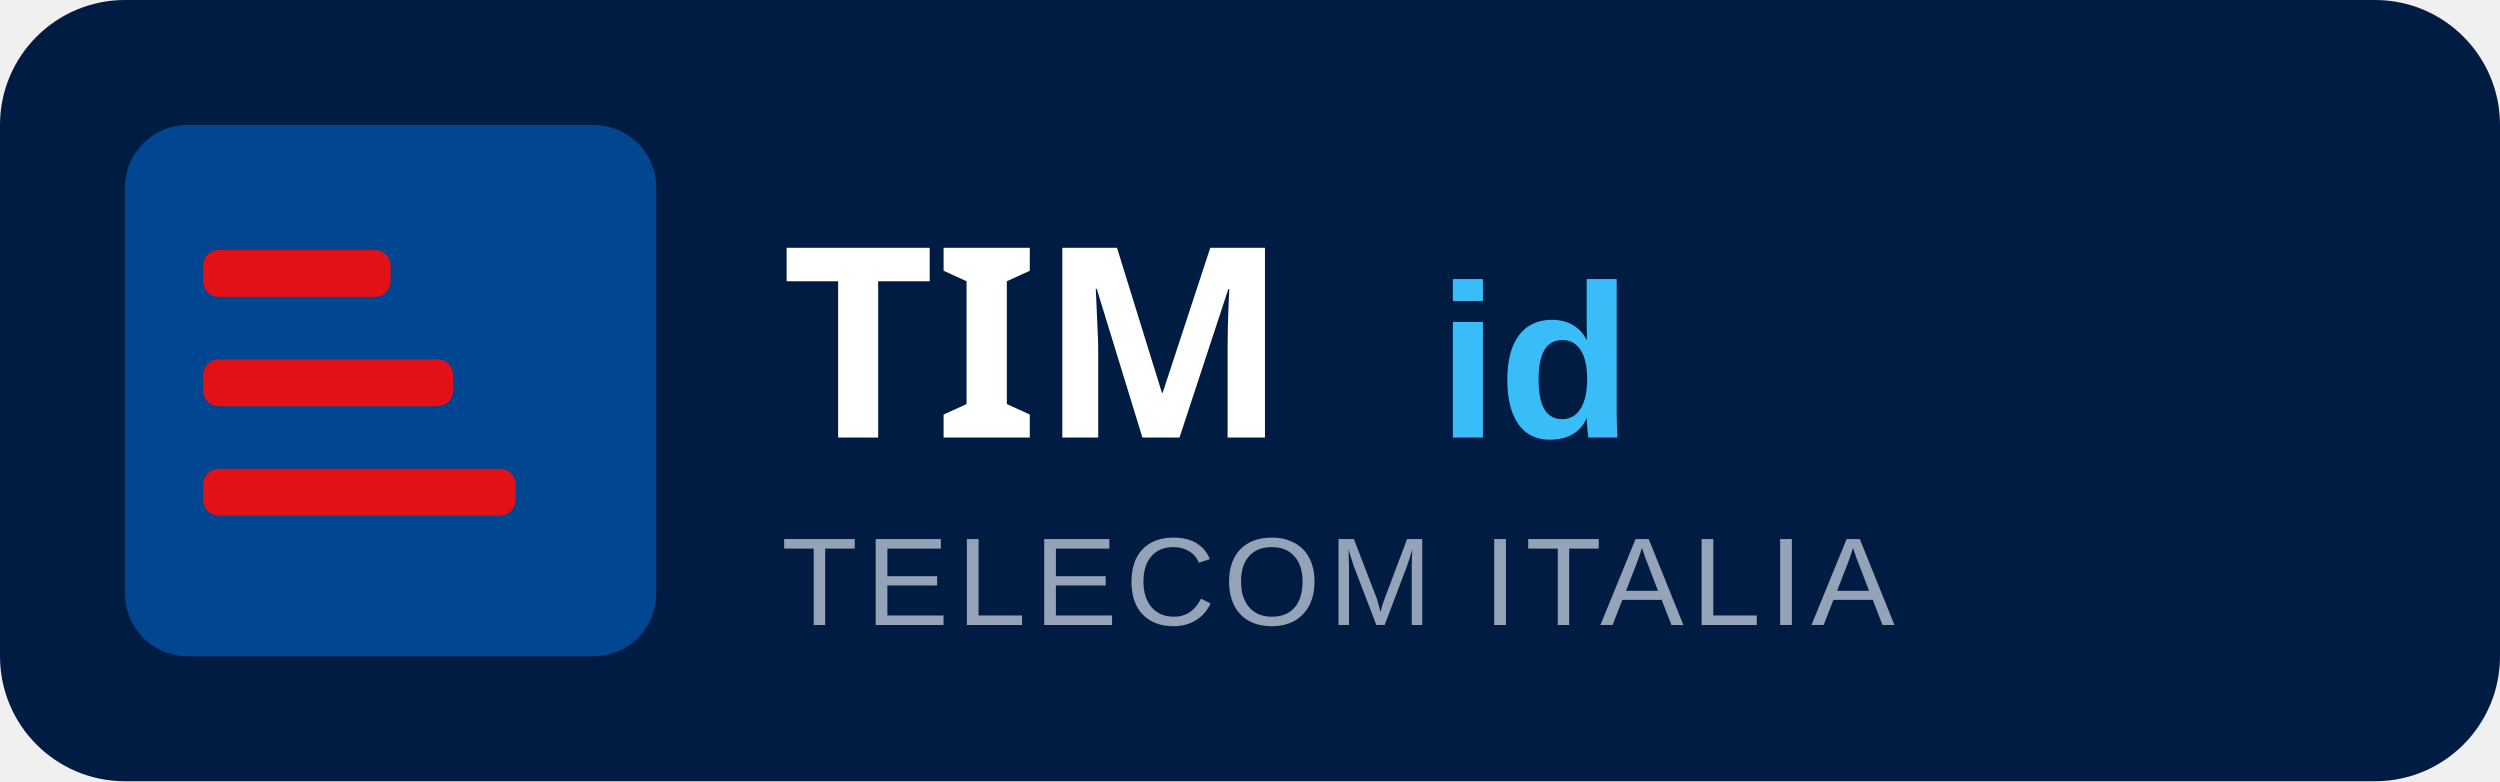
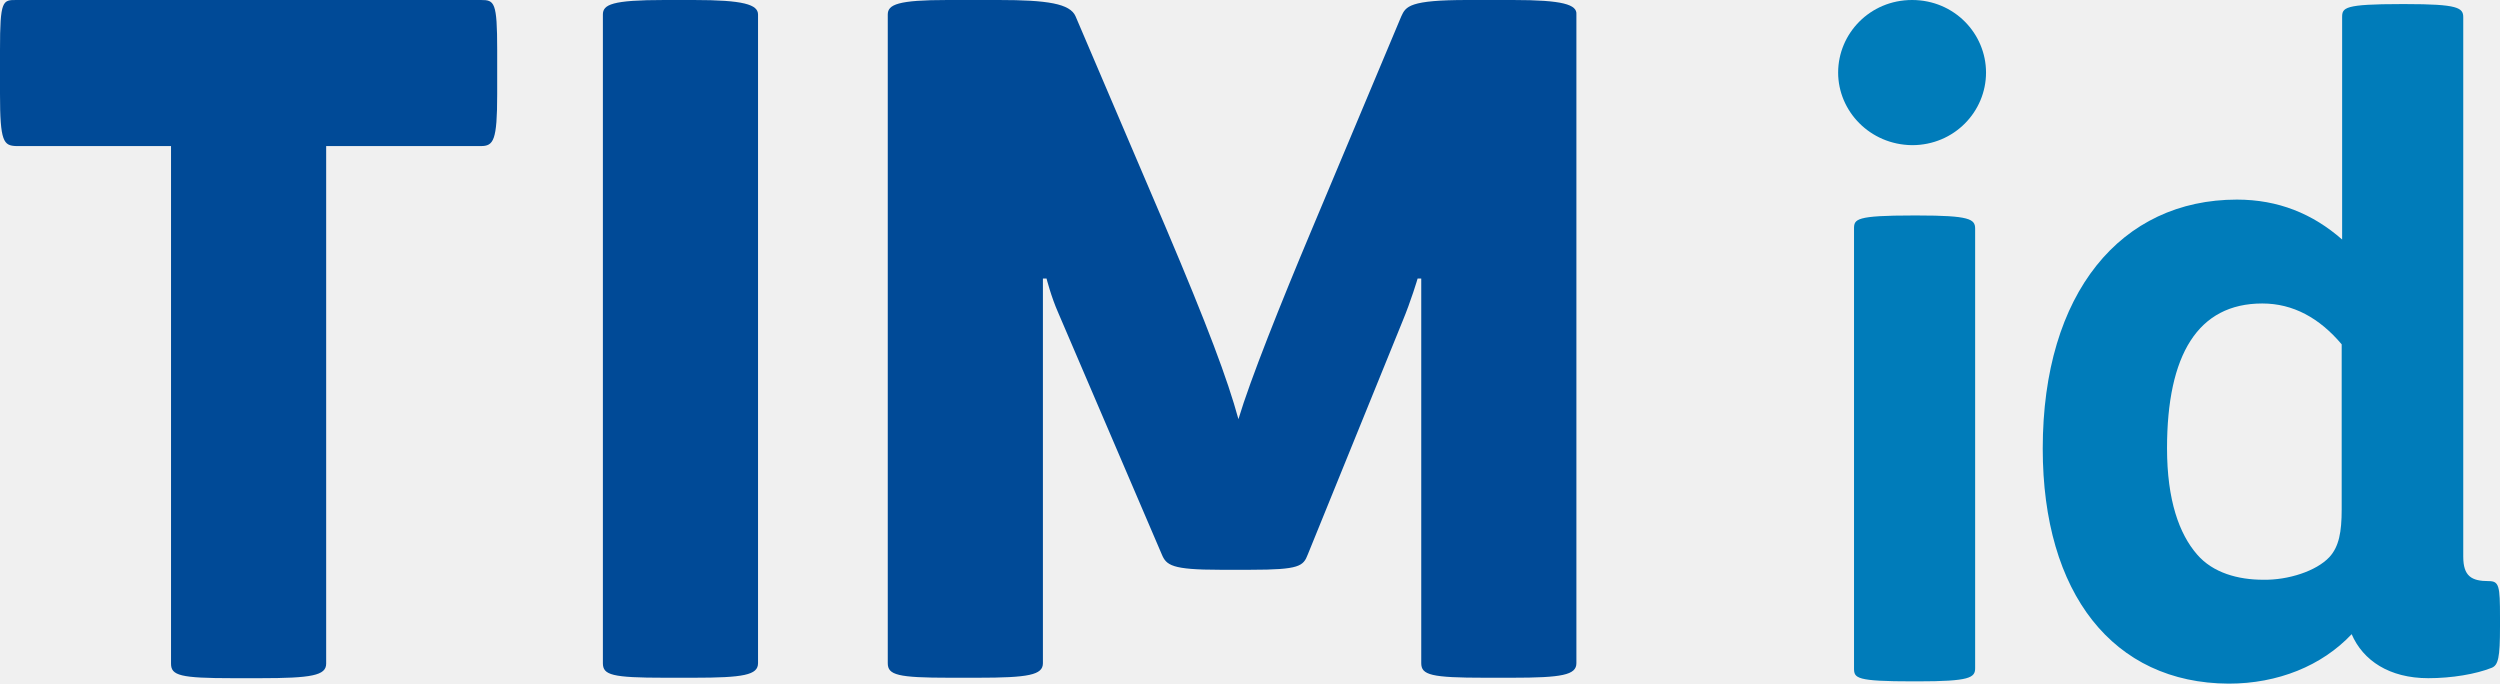
- <svg xmlns="http://www.w3.org/2000/svg" viewBox="0 0 160 50" width="160" height="50">
-   <rect width="160" height="50" rx="8" fill="#001C42" />
-   <rect x="8" y="8" width="34" height="34" rx="4" fill="#004691" />
-   <rect x="13" y="16" width="12" height="3" fill="#E21017" rx="1" />
-   <rect x="13" y="23" width="16" height="3" fill="#E21017" rx="1" />
-   <rect x="13" y="30" width="20" height="3" fill="#E21017" rx="1" />
-   <text x="50" y="28" font-family="Arial Black, sans-serif" font-weight="900" font-size="17" fill="#FFFFFF">TIM</text>
-   <text x="92" y="28" font-family="'Helvetica Neue', Arial, sans-serif" font-weight="700" font-size="14" fill="#38BDF8">id</text>
-   <text x="50" y="40" font-family="Arial, sans-serif" font-weight="500" font-size="8" fill="#94A3B8" letter-spacing="0.5">TELECOM ITALIA</text>
+ <svg xmlns="http://www.w3.org/2000/svg" version="1.1" id="Livello_1" x="0px" y="0px" viewBox="0 0 551.1 150.6" style="enable-background:new 0 0 551.1 150.6;" xml:space="preserve">
+   <style type="text/css">
+ 	.st0{fill:#007CBA;}
+ 	.st1{fill:#004A97;}
+ </style>
+   <g>
+     <path class="st0" d="M405.2,16c0-8.6,7-16,16.3-16c9.3,0,16.3,7.4,16.3,16c0,8.6-7,16-16.3,16C412.2,31.9,405.2,24.5,405.2,16z    M408.7,147.3V50.4c0-2.1,0.4-2.9,13-2.9h1c11.5,0,12.7,0.8,12.7,2.9v96.9c0,2.1-1.2,2.9-12.7,2.9h-1   C409.1,150.2,408.7,149.5,408.7,147.3z" />
+     <path class="st0" d="M450.3,98.9c0-34.4,17.3-54.9,42.8-54.9c9.1,0,16.7,3.1,23.2,8.8v-49c0-2.1,0.4-2.9,13-2.9h1   c11.5,0,12.7,0.8,12.7,2.9v118.9c0,4.3,1.8,5.4,5.6,5.4c2.3,0,2.5,1,2.5,8v2.1c0,6.8-0.4,8.4-1.8,9c-3.5,1.4-8.8,2.3-14,2.3   c-8.6,0-14.4-3.9-16.9-9.7c-6.6,7-16.3,10.9-27.1,10.9C465.8,150.6,450.3,130.8,450.3,98.9z M513.5,122.8c2.1-2.3,2.7-5.5,2.7-10.5   V75.9c-4.9-5.8-10.7-9-17.5-9c-14.2,0-21,11.3-21,31.9c0,11.5,2.7,18.9,6.6,23.4c3.5,4.1,9.1,5.6,14.6,5.6   C504.4,127.9,510.6,125.9,513.5,122.8z" />
+     <path class="st1" d="M106,0c3,0,3.6,0.4,3.6,11l0,9.8c0,10.2-0.8,11.4-3.6,11.4l-34.1,0l0,114.1c0,2.6-3.2,3.2-14.6,3.2l-6,0   c-11.6,0-13.6-0.6-13.6-3.2l0-114.1l-34.1,0C0.8,32.1,0,31.3,0,20.7L0,11C0,0,0.6,0,3.6,0L106,0z M167.1,3.2   c0-2.2-3.2-3.2-14.2-3.2l-6.4,0c-11.6,0-13.6,1-13.6,3.2l0,143c0,2.6,2,3.2,13.6,3.2l6.4,0c11,0,14.2-0.6,14.2-3.2L167.1,3.2z    M333.5,0l-10,0c-12.8,0-13.6,1.4-14.6,3.6L289,51c-6.6,15.7-13.4,32.7-16,41.4c-2.4-8.8-6.8-20.5-16-42.2L237.1,3.6   c-1.2-2.8-6.2-3.6-17-3.6l-11.2,0c-11,0-13.2,1-13.2,3.2l0,143c0,2.6,2.2,3.2,13.6,3.2l6.2,0c11.2,0,14.4-0.6,14.4-3.2l0-84.8h0.8   c0,0,1,4,2.6,7.6l22.8,53.2c1,2.4,2.2,3.4,12.8,3.4l6.8,0c10.8,0,11.6-0.8,12.6-3.4l20.8-51.2c2-4.8,3.4-9.6,3.4-9.6l0.8,0l0,84.8   c0,2.6,2.2,3.2,14,3.2l6,0c11,0,14.2-0.6,14.2-3.2l0-143C347.7,1,344.5,0,333.5,0z" />
+   </g>
</svg>
